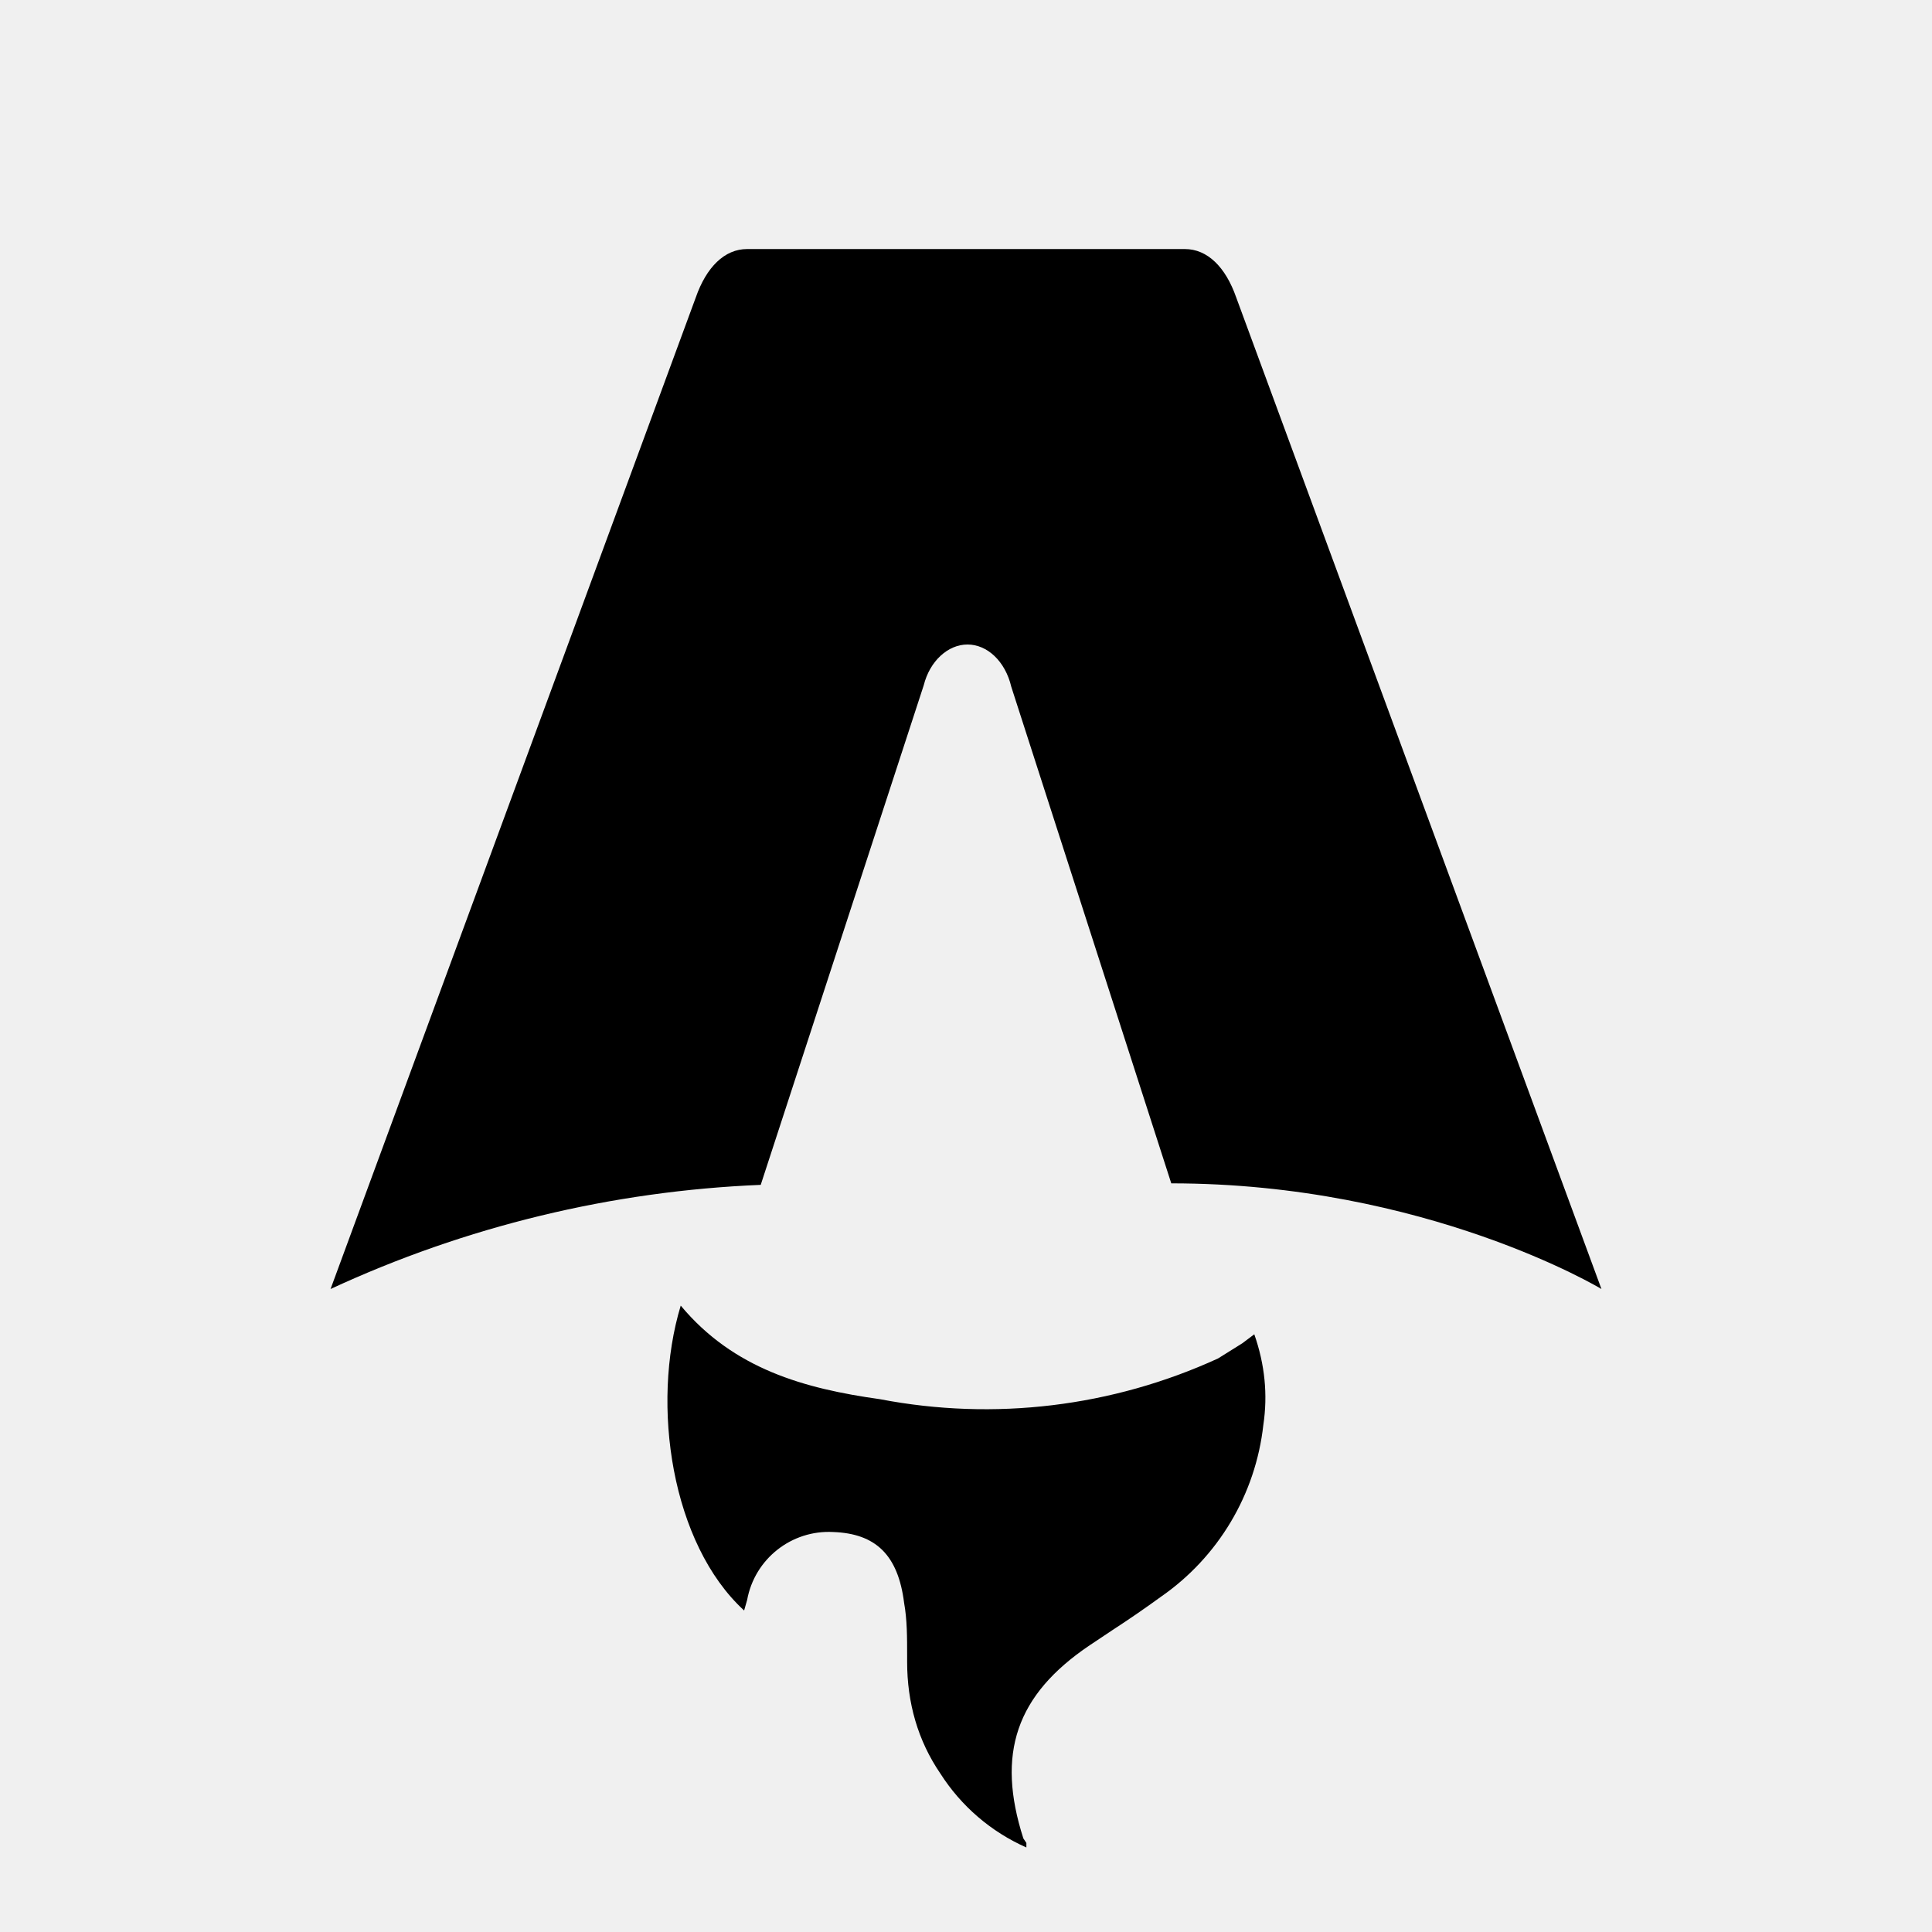
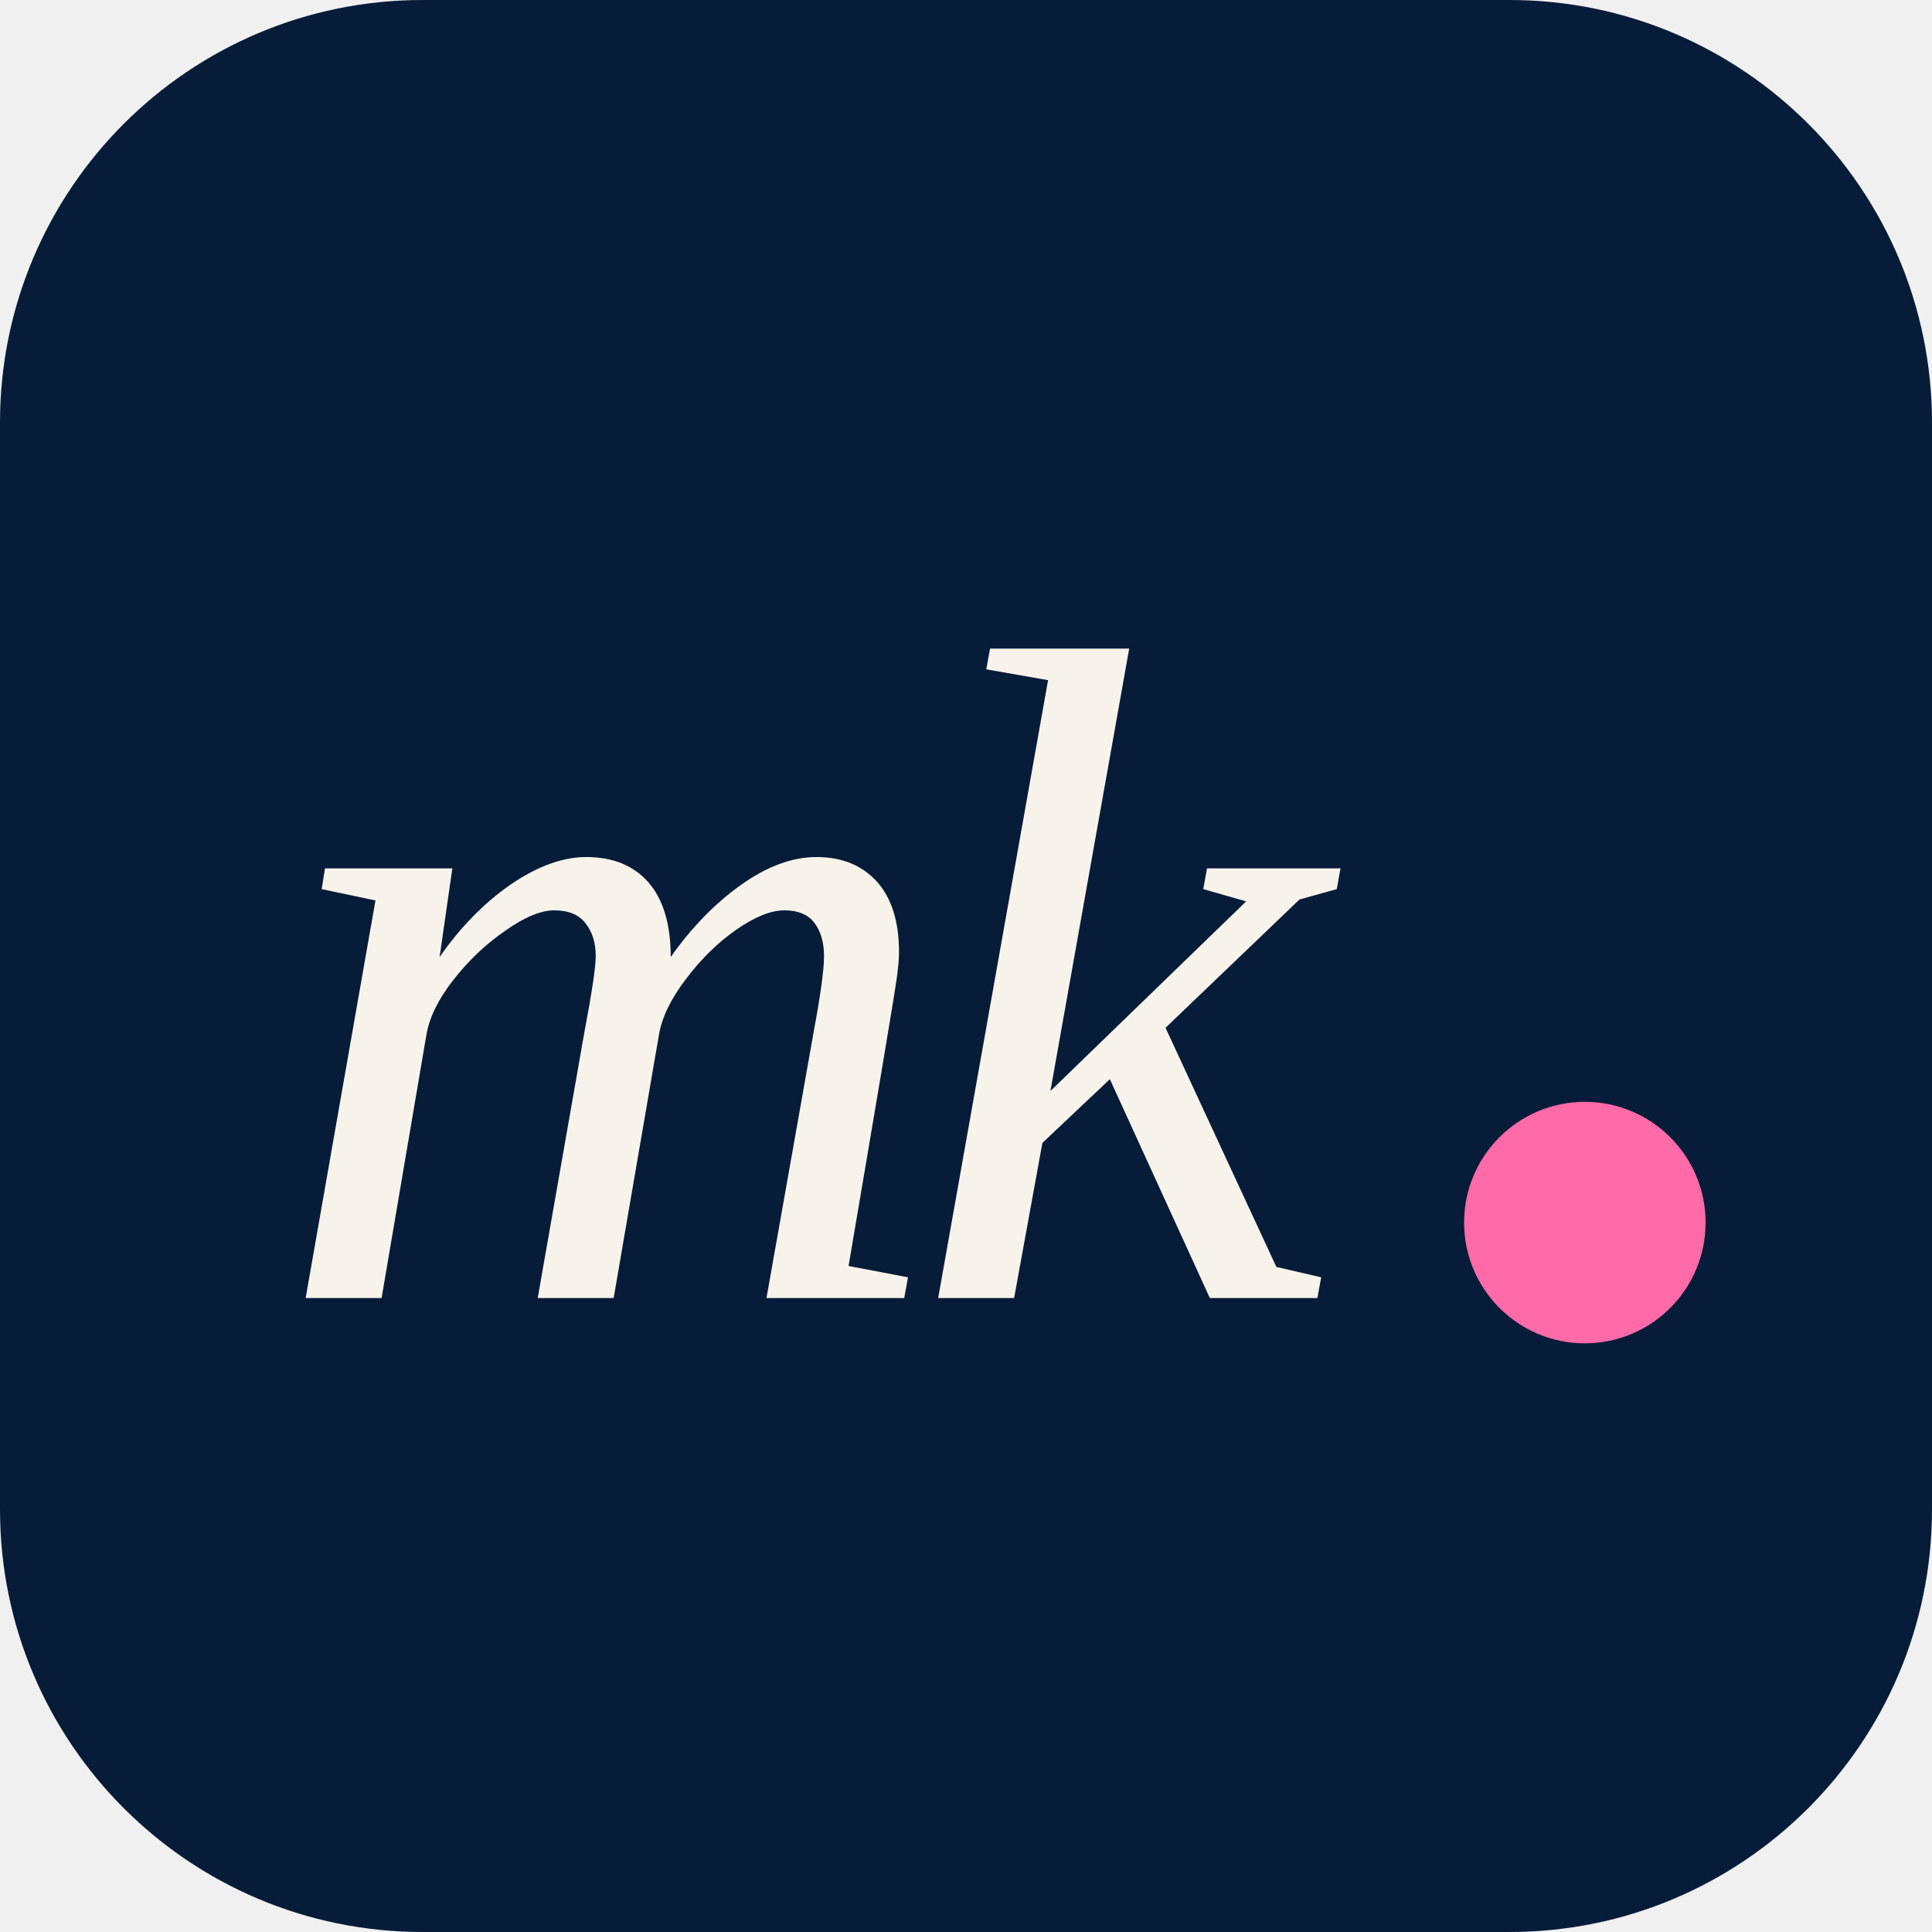
- <svg xmlns="http://www.w3.org/2000/svg" fill="none" viewBox="0 0 128 128">
-   <path d="M50.4 78.5a75.1 75.1 0 0 0-28.5 6.9l24.2-65.7c.7-2 1.9-3.2 3.4-3.2h29c1.5 0 2.7 1.2 3.4 3.2l24.2 65.7s-11.6-7-28.5-7L67 45.5c-.4-1.7-1.6-2.8-2.9-2.8-1.3 0-2.5 1.1-2.9 2.7L50.4 78.5Zm-1.1 28.2Zm-4.2-20.2c-2 6.6-.6 15.8 4.2 20.2a17.5 17.5 0 0 1 .2-.7 5.5 5.5 0 0 1 5.7-4.5c2.8.1 4.3 1.5 4.7 4.7.2 1.1.2 2.3.2 3.5v.4c0 2.7.7 5.2 2.2 7.4a13 13 0 0 0 5.7 4.9v-.3l-.2-.3c-1.8-5.6-.5-9.5 4.4-12.8l1.5-1a73 73 0 0 0 3.2-2.2 16 16 0 0 0 6.8-11.4c.3-2 .1-4-.6-6l-.8.6-1.6 1a37 37 0 0 1-22.4 2.7c-5-.7-9.7-2-13.2-6.2Z" />
-   <style>
-         path { fill: #000; }
-         @media (prefers-color-scheme: dark) {
-             path { fill: #FFF; }
-         }
-     </style>
+ <svg xmlns="http://www.w3.org/2000/svg" viewBox="0 0 64 64">
+   <rect width="64" height="64" rx="14" fill="#071c39" />
+   <text x="9" y="43" font-family="Fraunces, Georgia, 'Times New Roman', serif" font-size="31" font-style="italic" letter-spacing="-1.2" fill="#f8f3ea">mk</text>
+   <circle cx="52.5" cy="40.5" r="4" fill="#ff6aa8" />
</svg>
